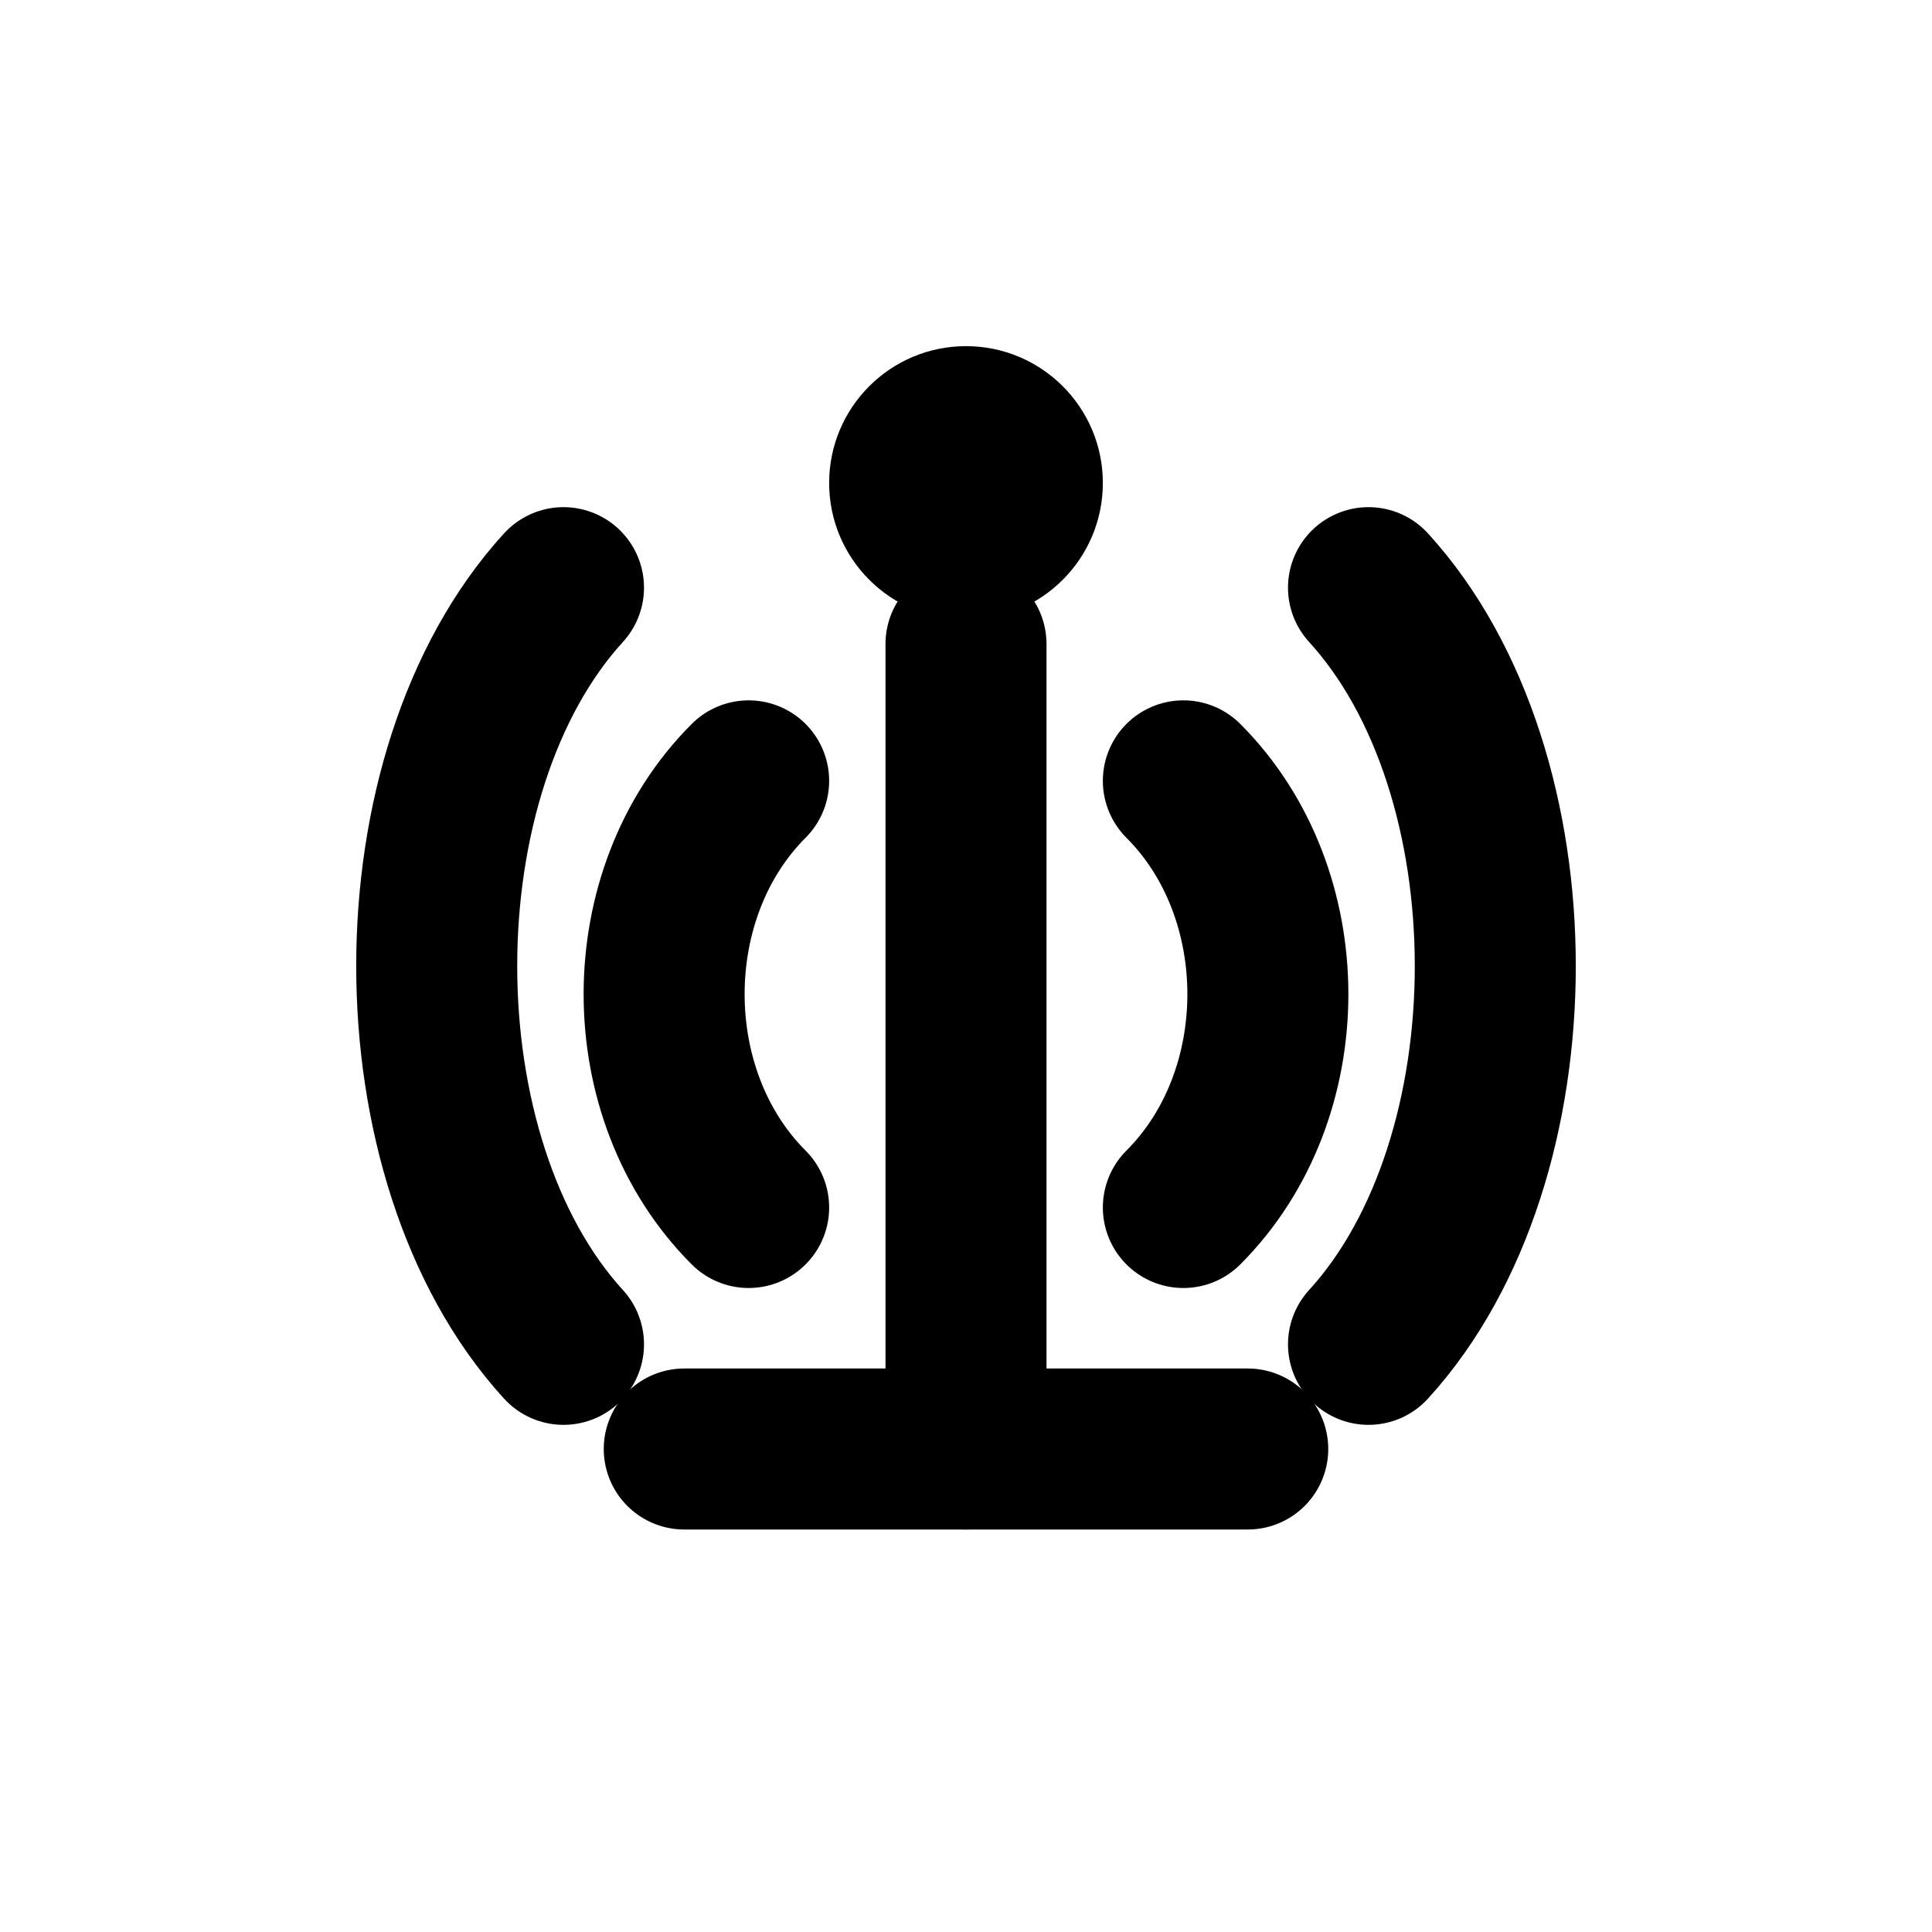
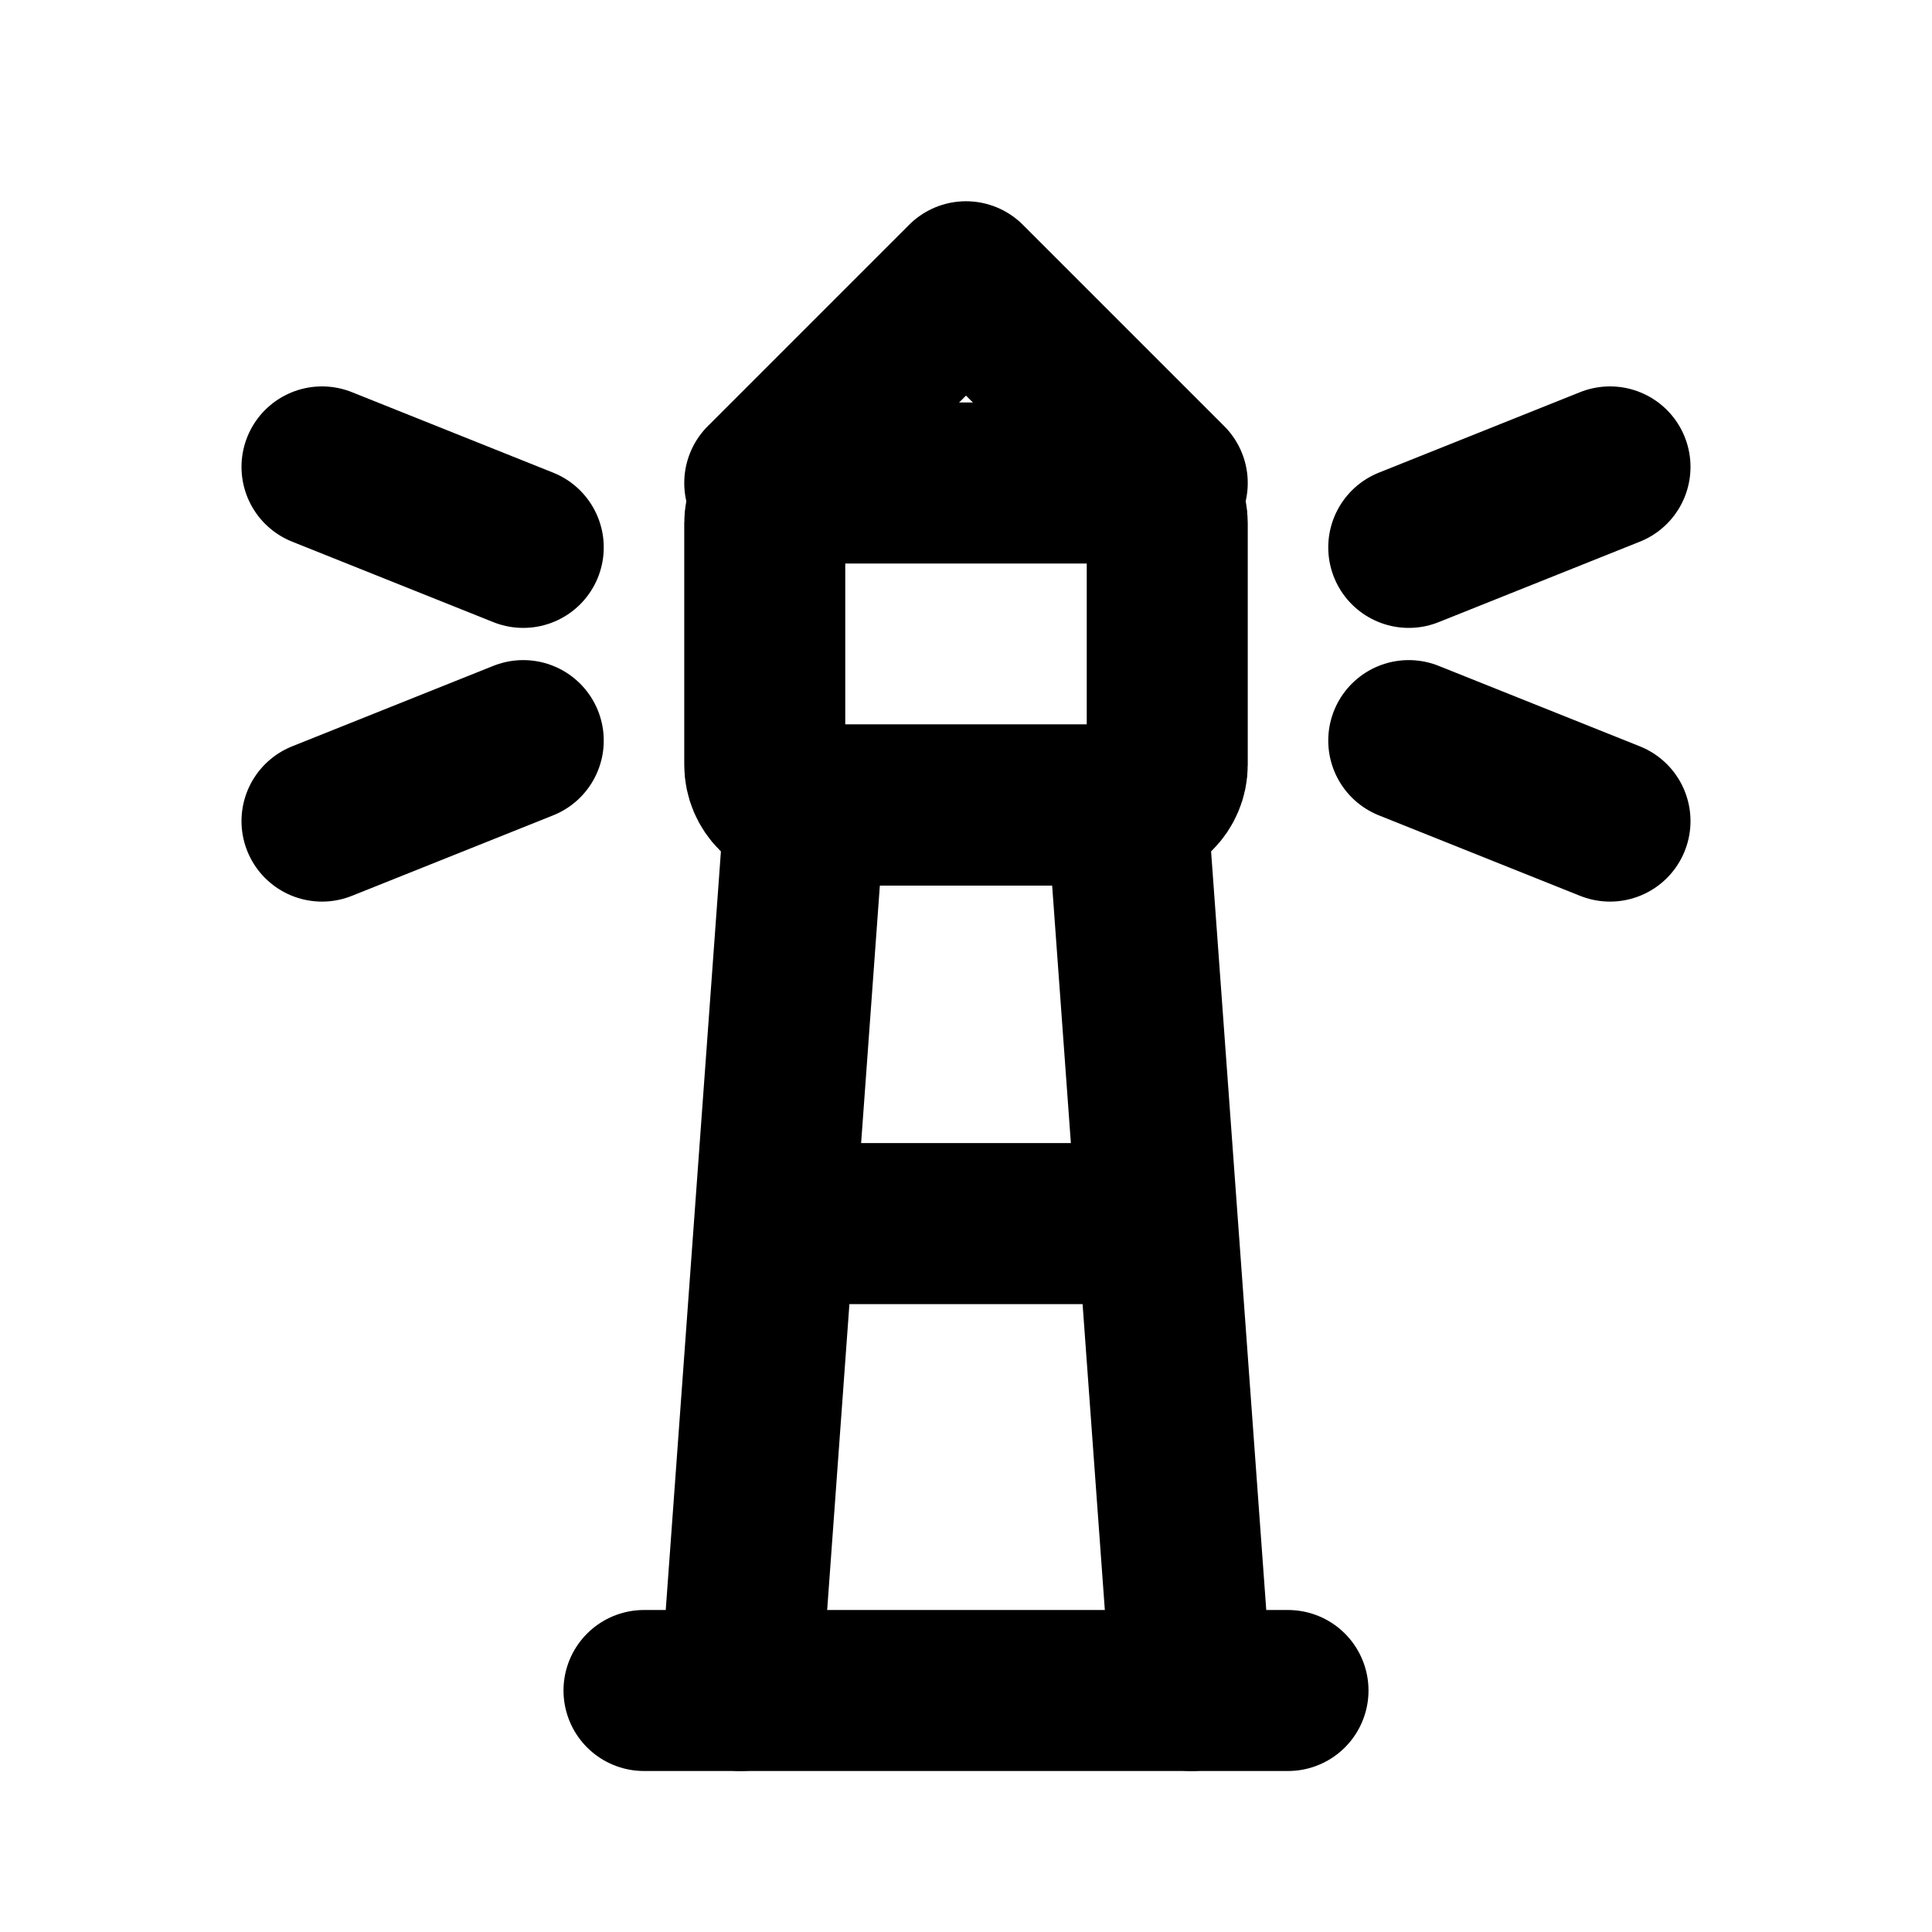
<svg xmlns="http://www.w3.org/2000/svg" viewBox="0 0 24 24" fill="none">
-   <circle cx="12" cy="6" r="1.7" fill="currentColor" />
-   <g stroke="currentColor" stroke-width="2" stroke-linecap="round" stroke-linejoin="round" fill="none">
-     <path d="M12 8V18" />
-     <path d="M8.5 18H15.5" />
-     <path d="M9.3 9.7c-1.4 1.4-1.4 3.9 0 5.3" />
-     <path d="M14.7 9.7c1.4 1.4 1.4 3.9 0 5.3" />
-     <path d="M7 7.3C4.9 9.6 4.9 14.4 7 16.7" />
-     <path d="M17 7.3c2.1 2.3 2.1 7.1 0 9.4" />
+   <g stroke="currentColor" stroke-width="2" stroke-linecap="round" stroke-linejoin="round">
+     <path d="M8 21h8" />
+     <path d="m9.2 21 .8-11h4l.8 11" />
+     <rect x="9.5" y="6" width="5" height="4" rx="0.5" />
+     <path d="M9.5 6 12 3.5 14.5 6" />
+     <path d="M10.3 15.2h3.4" />
+     <path d="M6.5 6.8 4 5.8" />
+     <path d="M6.5 9.2 4 10.2" />
+     <path d="m17.5 6.8 2.5-1" />
+     <path d="m17.5 9.2 2.5 1" />
  </g>
</svg>
